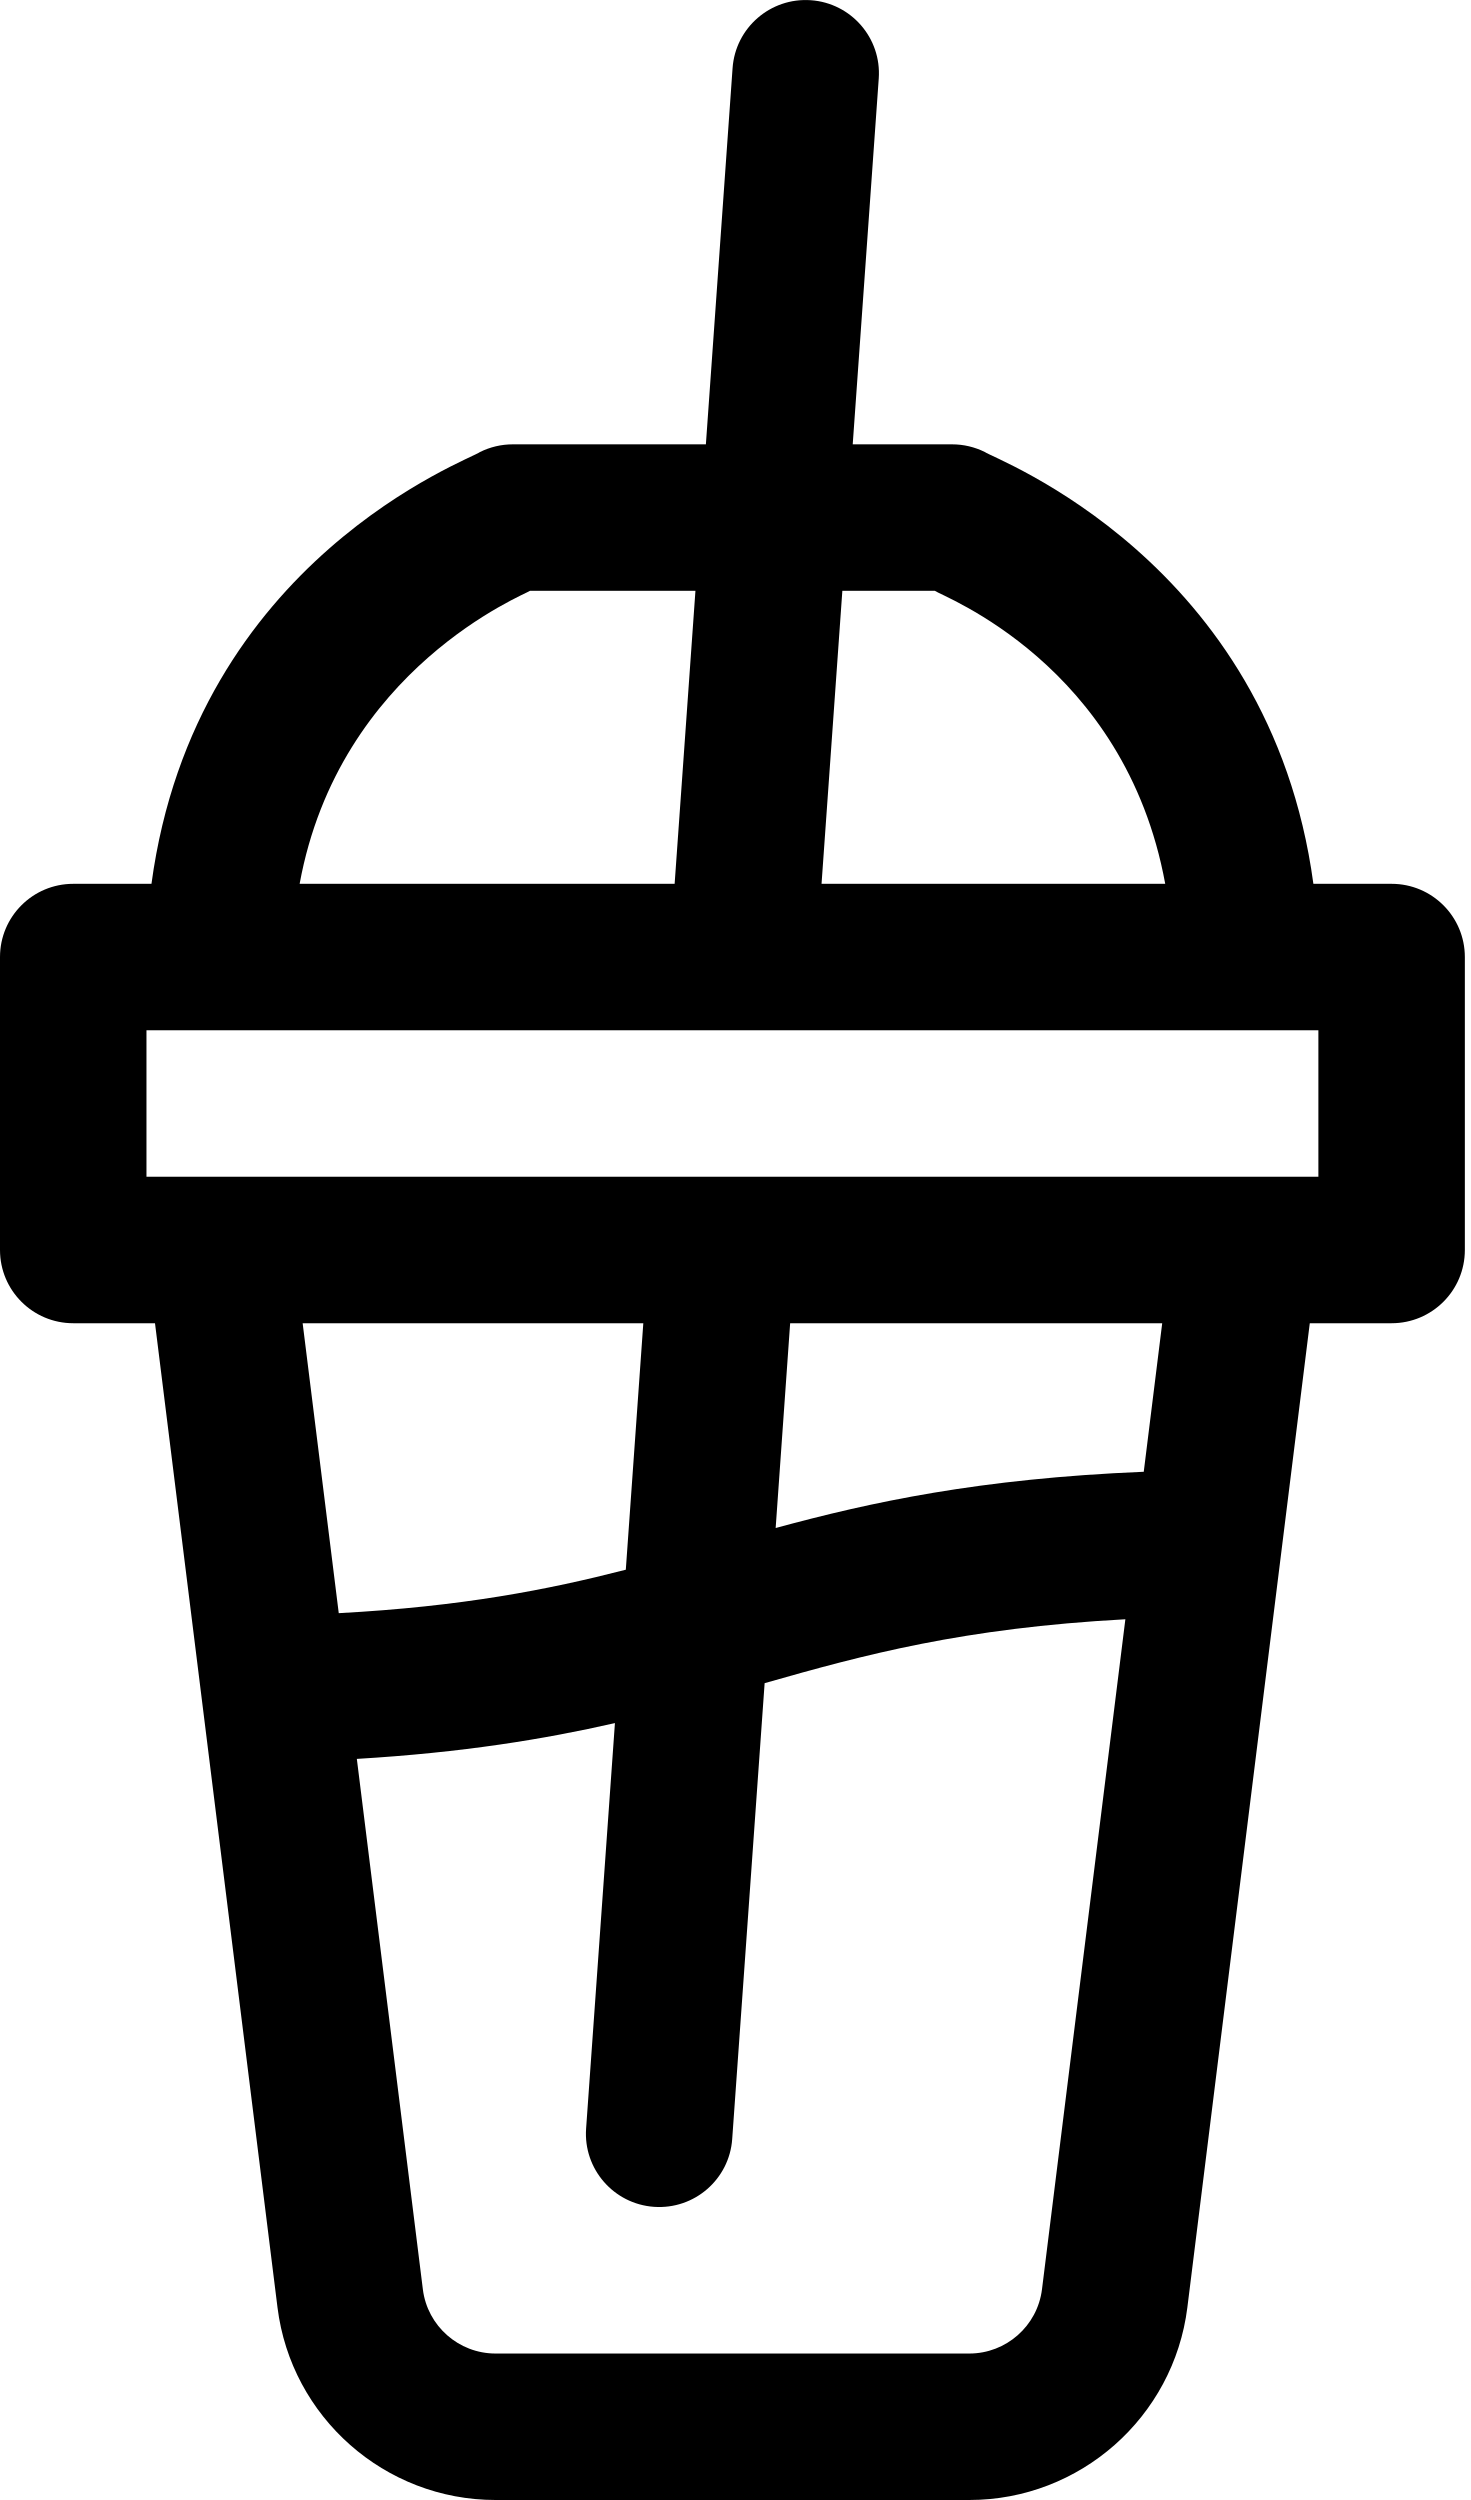
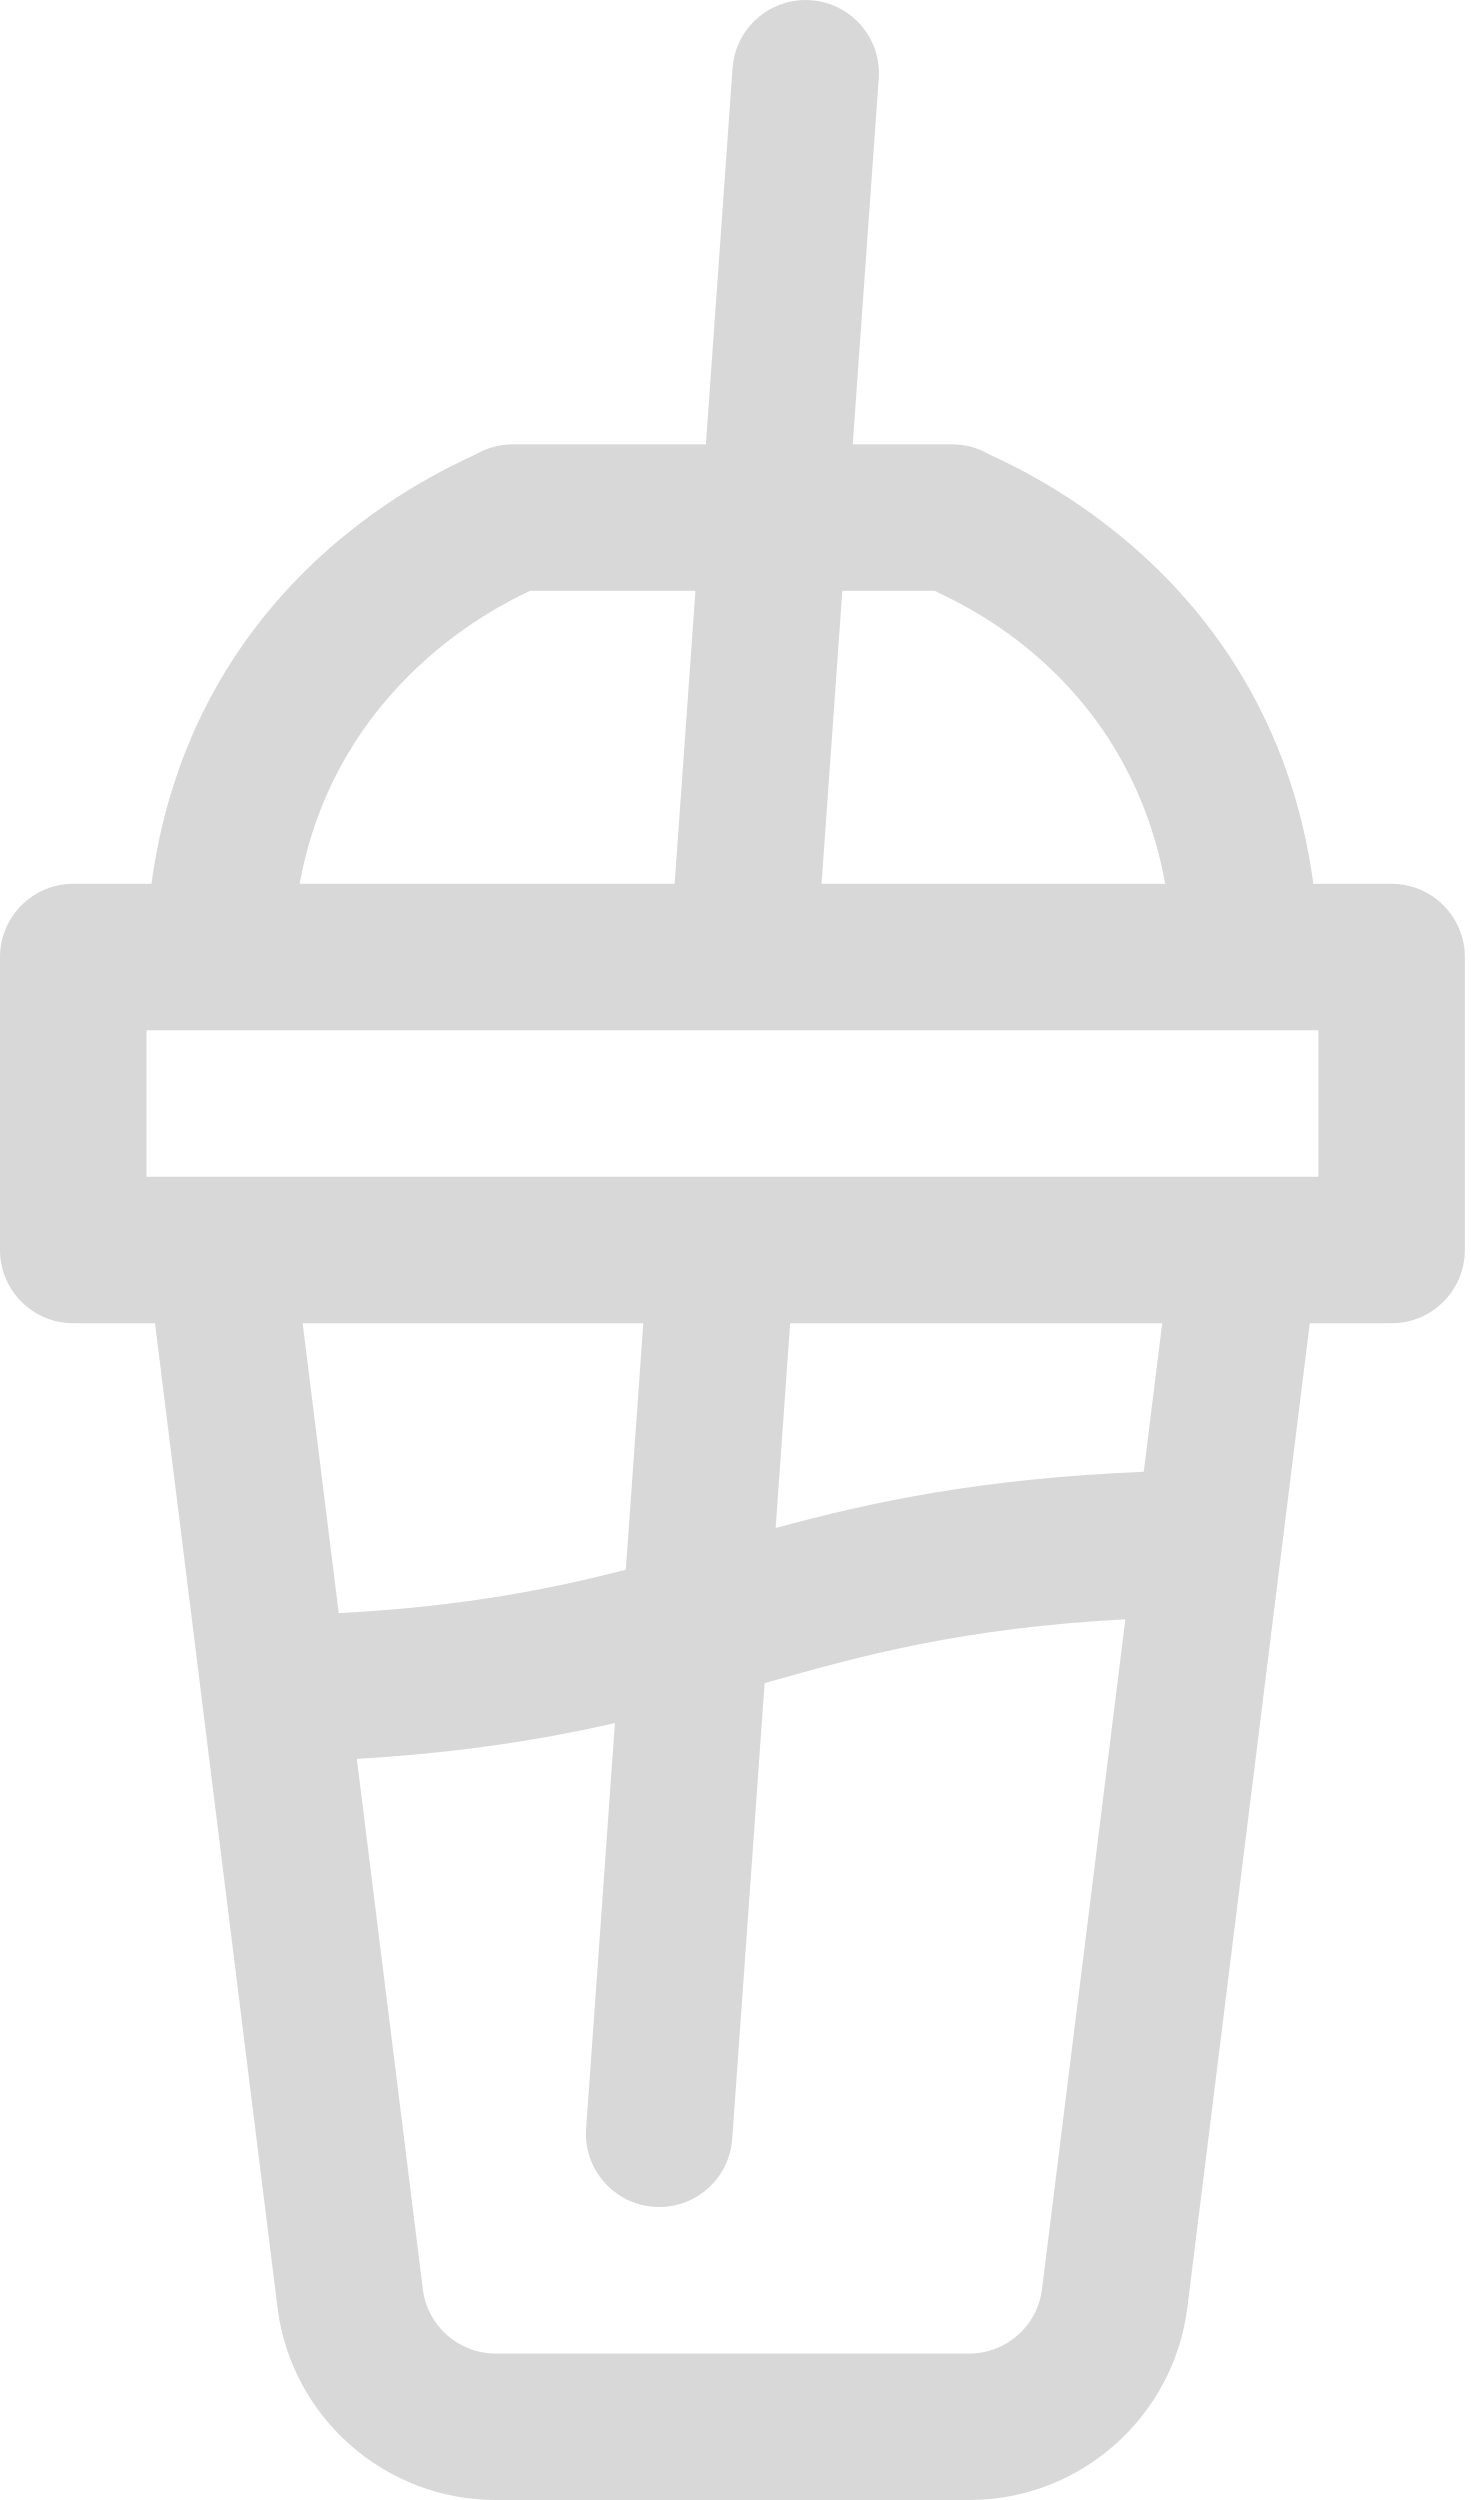
<svg xmlns="http://www.w3.org/2000/svg" width="20" height="34" viewBox="0 0 20 34" fill="none">
-   <path d="M11.028 0.003C10.479 -0.036 10.002 0.377 9.963 0.926L9.6 6.043H6.973C6.818 6.043 6.666 6.079 6.527 6.148C6.412 6.244 2.656 7.602 2.06 12.02H0.996C0.446 12.02 0 12.466 0 13.016V17C0 17.55 0.446 17.996 0.996 17.996H2.108L3.774 31.382C3.96 32.875 5.235 34 6.739 34H13.183C14.687 34 15.961 32.875 16.148 31.382L17.813 17.996H18.926C19.476 17.996 19.922 17.55 19.922 17V13.016C19.922 12.466 19.476 12.02 18.926 12.02H17.862C17.268 7.616 13.5 6.235 13.395 6.148C13.256 6.079 13.104 6.043 12.949 6.043H11.597L11.951 1.067C11.99 0.518 11.576 0.042 11.028 0.003ZM7.208 8.035H9.458L9.175 12.02H4.075C4.613 9.082 7.151 8.081 7.208 8.035ZM8.511 21.348C7.451 21.621 6.28 21.849 4.607 21.939L4.116 17.996H8.749L8.511 21.348ZM14.171 31.135C14.109 31.633 13.684 32.008 13.183 32.008H6.739C6.238 32.008 5.813 31.633 5.751 31.136L4.853 23.921C6.294 23.835 7.401 23.653 8.363 23.434L7.971 28.949C7.932 29.498 8.346 29.974 8.894 30.013C9.445 30.052 9.92 29.637 9.958 29.09L10.399 22.891C11.76 22.503 13.095 22.142 15.305 22.022L14.171 31.135ZM15.555 20.016C13.316 20.109 11.848 20.428 10.549 20.781L10.746 17.996H15.806L15.555 20.016ZM17.93 16.004H1.992V14.012H17.93V16.004ZM12.714 8.035C12.799 8.105 15.299 9.026 15.847 12.02H11.173L11.456 8.035H12.714Z" fill="black" />
+   <path d="M11.028 0.003C10.479 -0.036 10.002 0.377 9.963 0.926L9.6 6.043H6.973C6.818 6.043 6.666 6.079 6.527 6.148C6.412 6.244 2.656 7.602 2.06 12.02H0.996C0.446 12.02 0 12.466 0 13.016V17C0 17.55 0.446 17.996 0.996 17.996H2.108L3.774 31.382C3.96 32.875 5.235 34 6.739 34H13.183C14.687 34 15.961 32.875 16.148 31.382L17.813 17.996H18.926C19.476 17.996 19.922 17.55 19.922 17V13.016C19.922 12.466 19.476 12.02 18.926 12.02H17.862C17.268 7.616 13.5 6.235 13.395 6.148C13.256 6.079 13.104 6.043 12.949 6.043H11.597L11.951 1.067C11.99 0.518 11.576 0.042 11.028 0.003ZM7.208 8.035H9.458L9.175 12.02H4.075C4.613 9.082 7.151 8.081 7.208 8.035ZM8.511 21.348C7.451 21.621 6.28 21.849 4.607 21.939L4.116 17.996H8.749L8.511 21.348ZM14.171 31.135C14.109 31.633 13.684 32.008 13.183 32.008H6.739C6.238 32.008 5.813 31.633 5.751 31.136L4.853 23.921C6.294 23.835 7.401 23.653 8.363 23.434L7.971 28.949C7.932 29.498 8.346 29.974 8.894 30.013C9.445 30.052 9.92 29.637 9.958 29.09L10.399 22.891C11.76 22.503 13.095 22.142 15.305 22.022L14.171 31.135ZM15.555 20.016C13.316 20.109 11.848 20.428 10.549 20.781L10.746 17.996H15.806L15.555 20.016ZM17.93 16.004H1.992V14.012H17.93V16.004ZM12.714 8.035C12.799 8.105 15.299 9.026 15.847 12.02H11.173L11.456 8.035H12.714Z" fill=" #D8D8D8" />
</svg>
